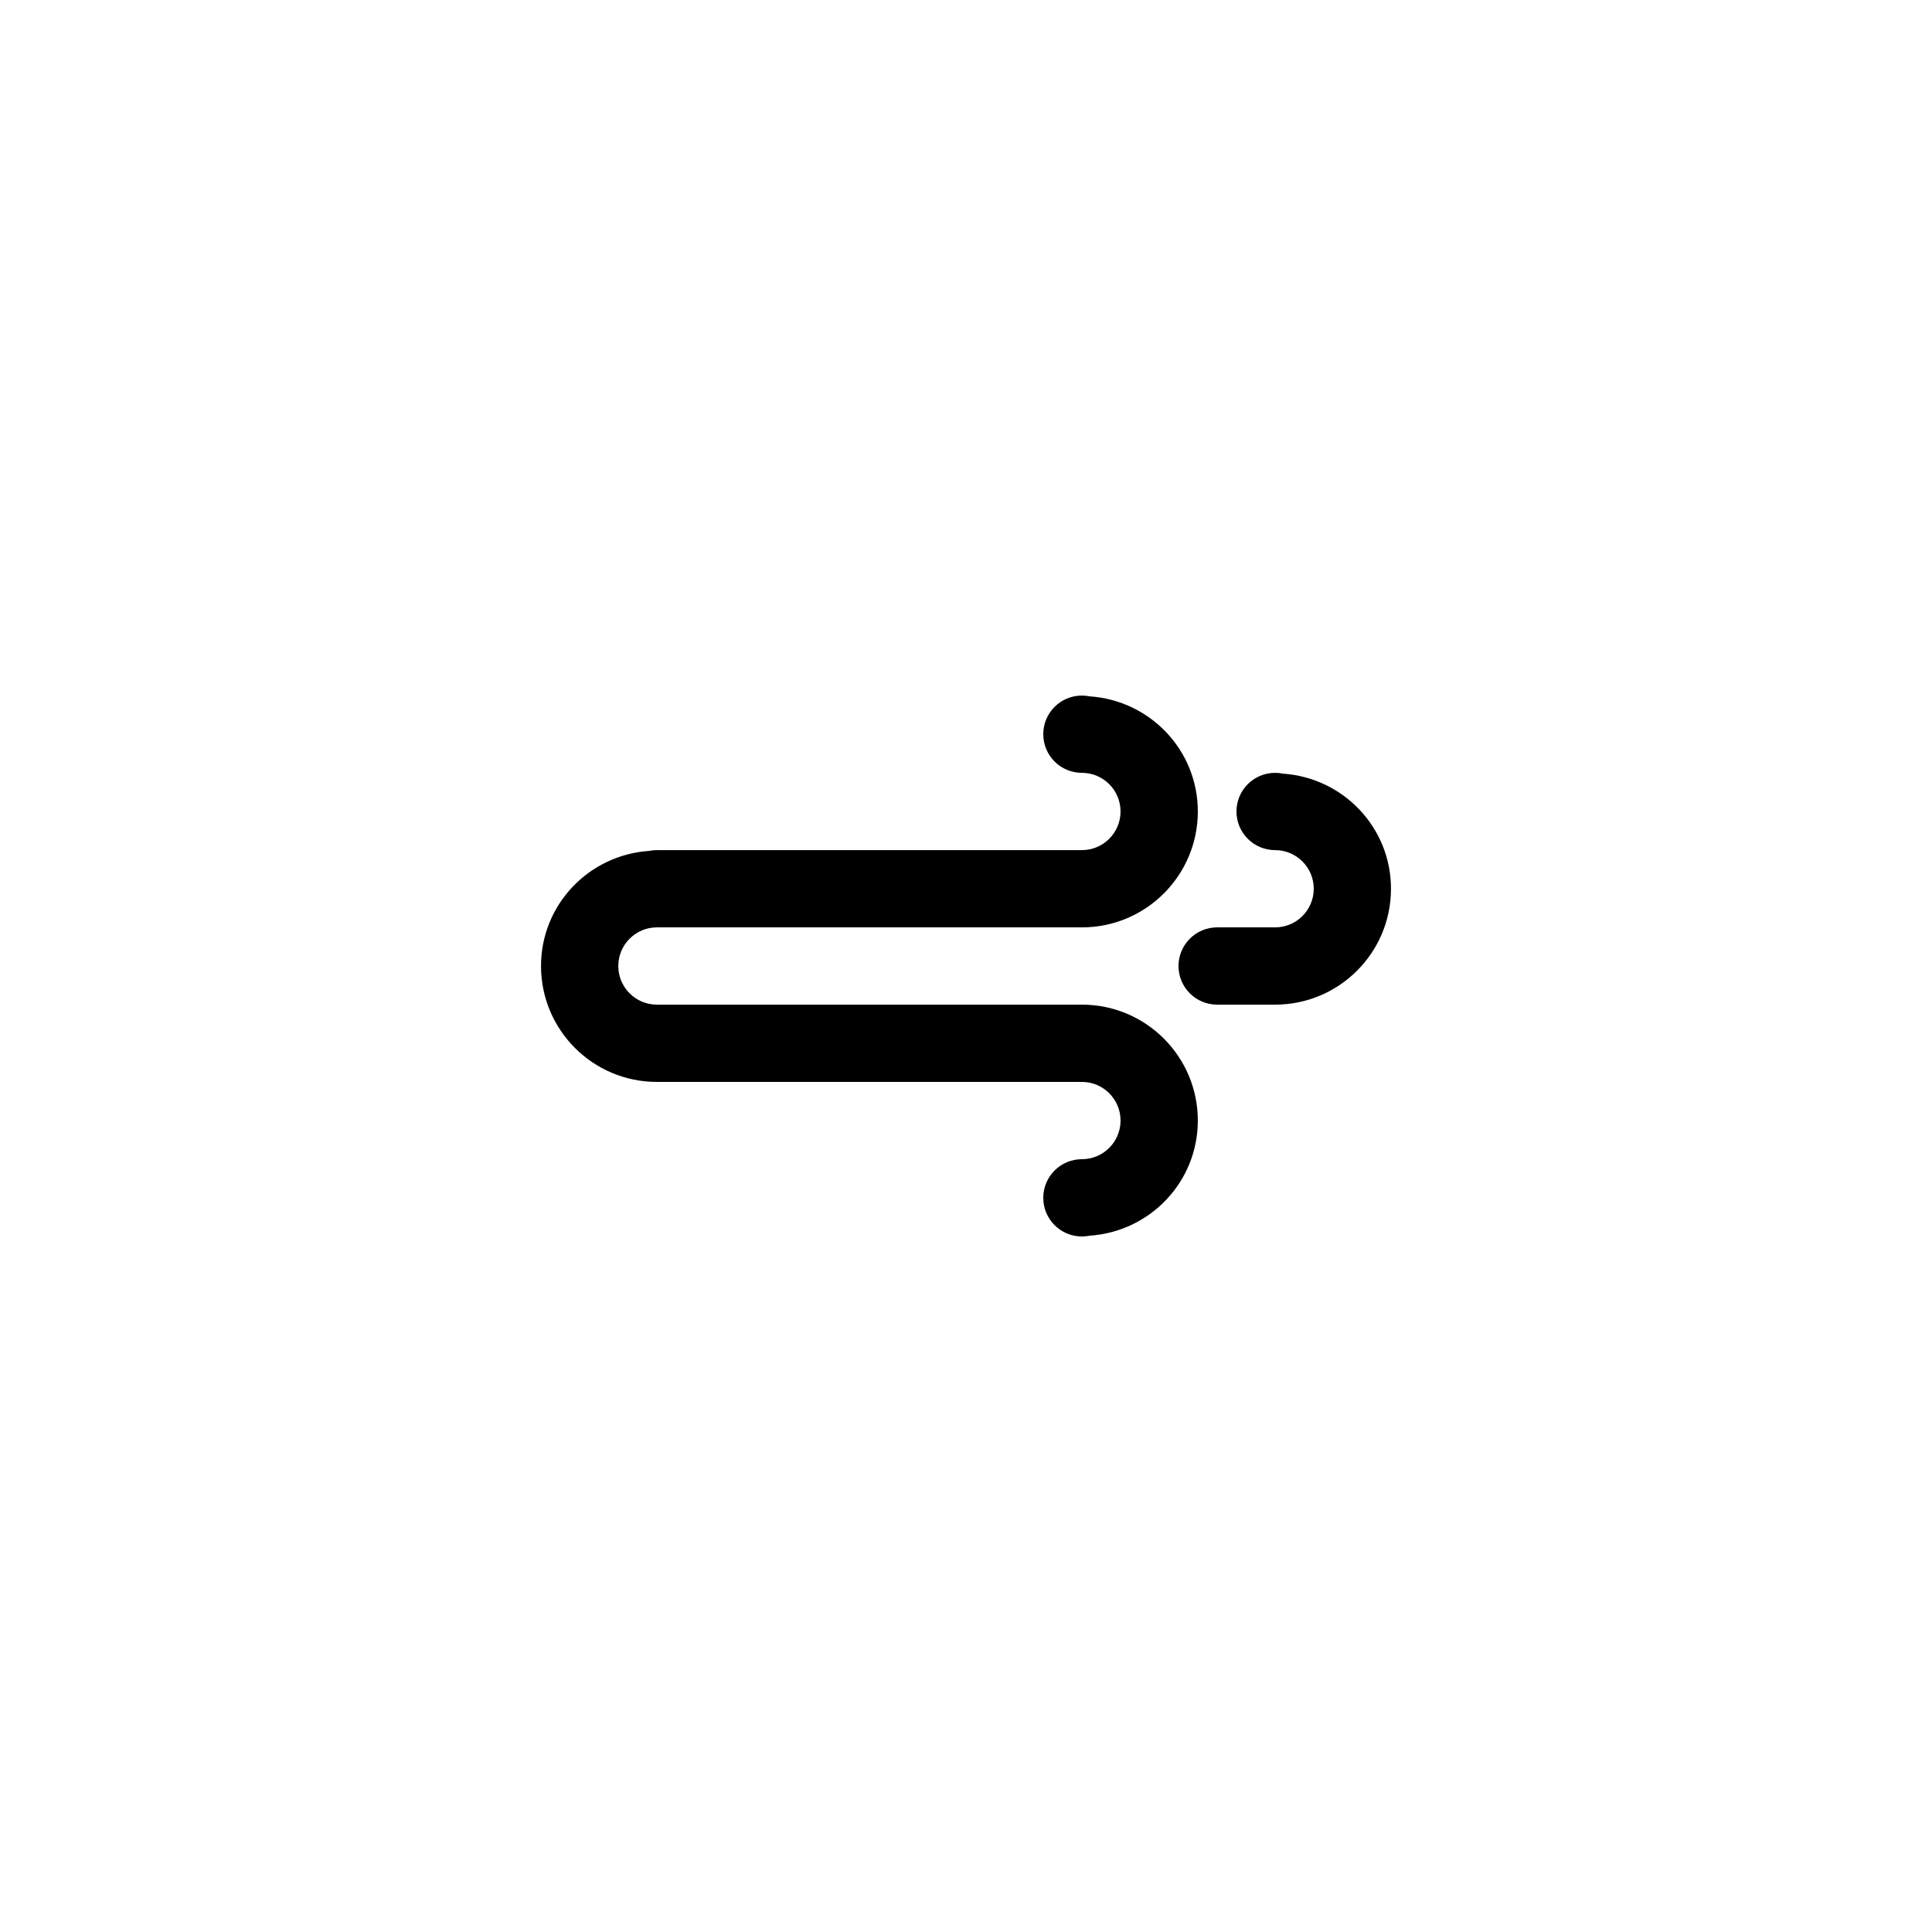
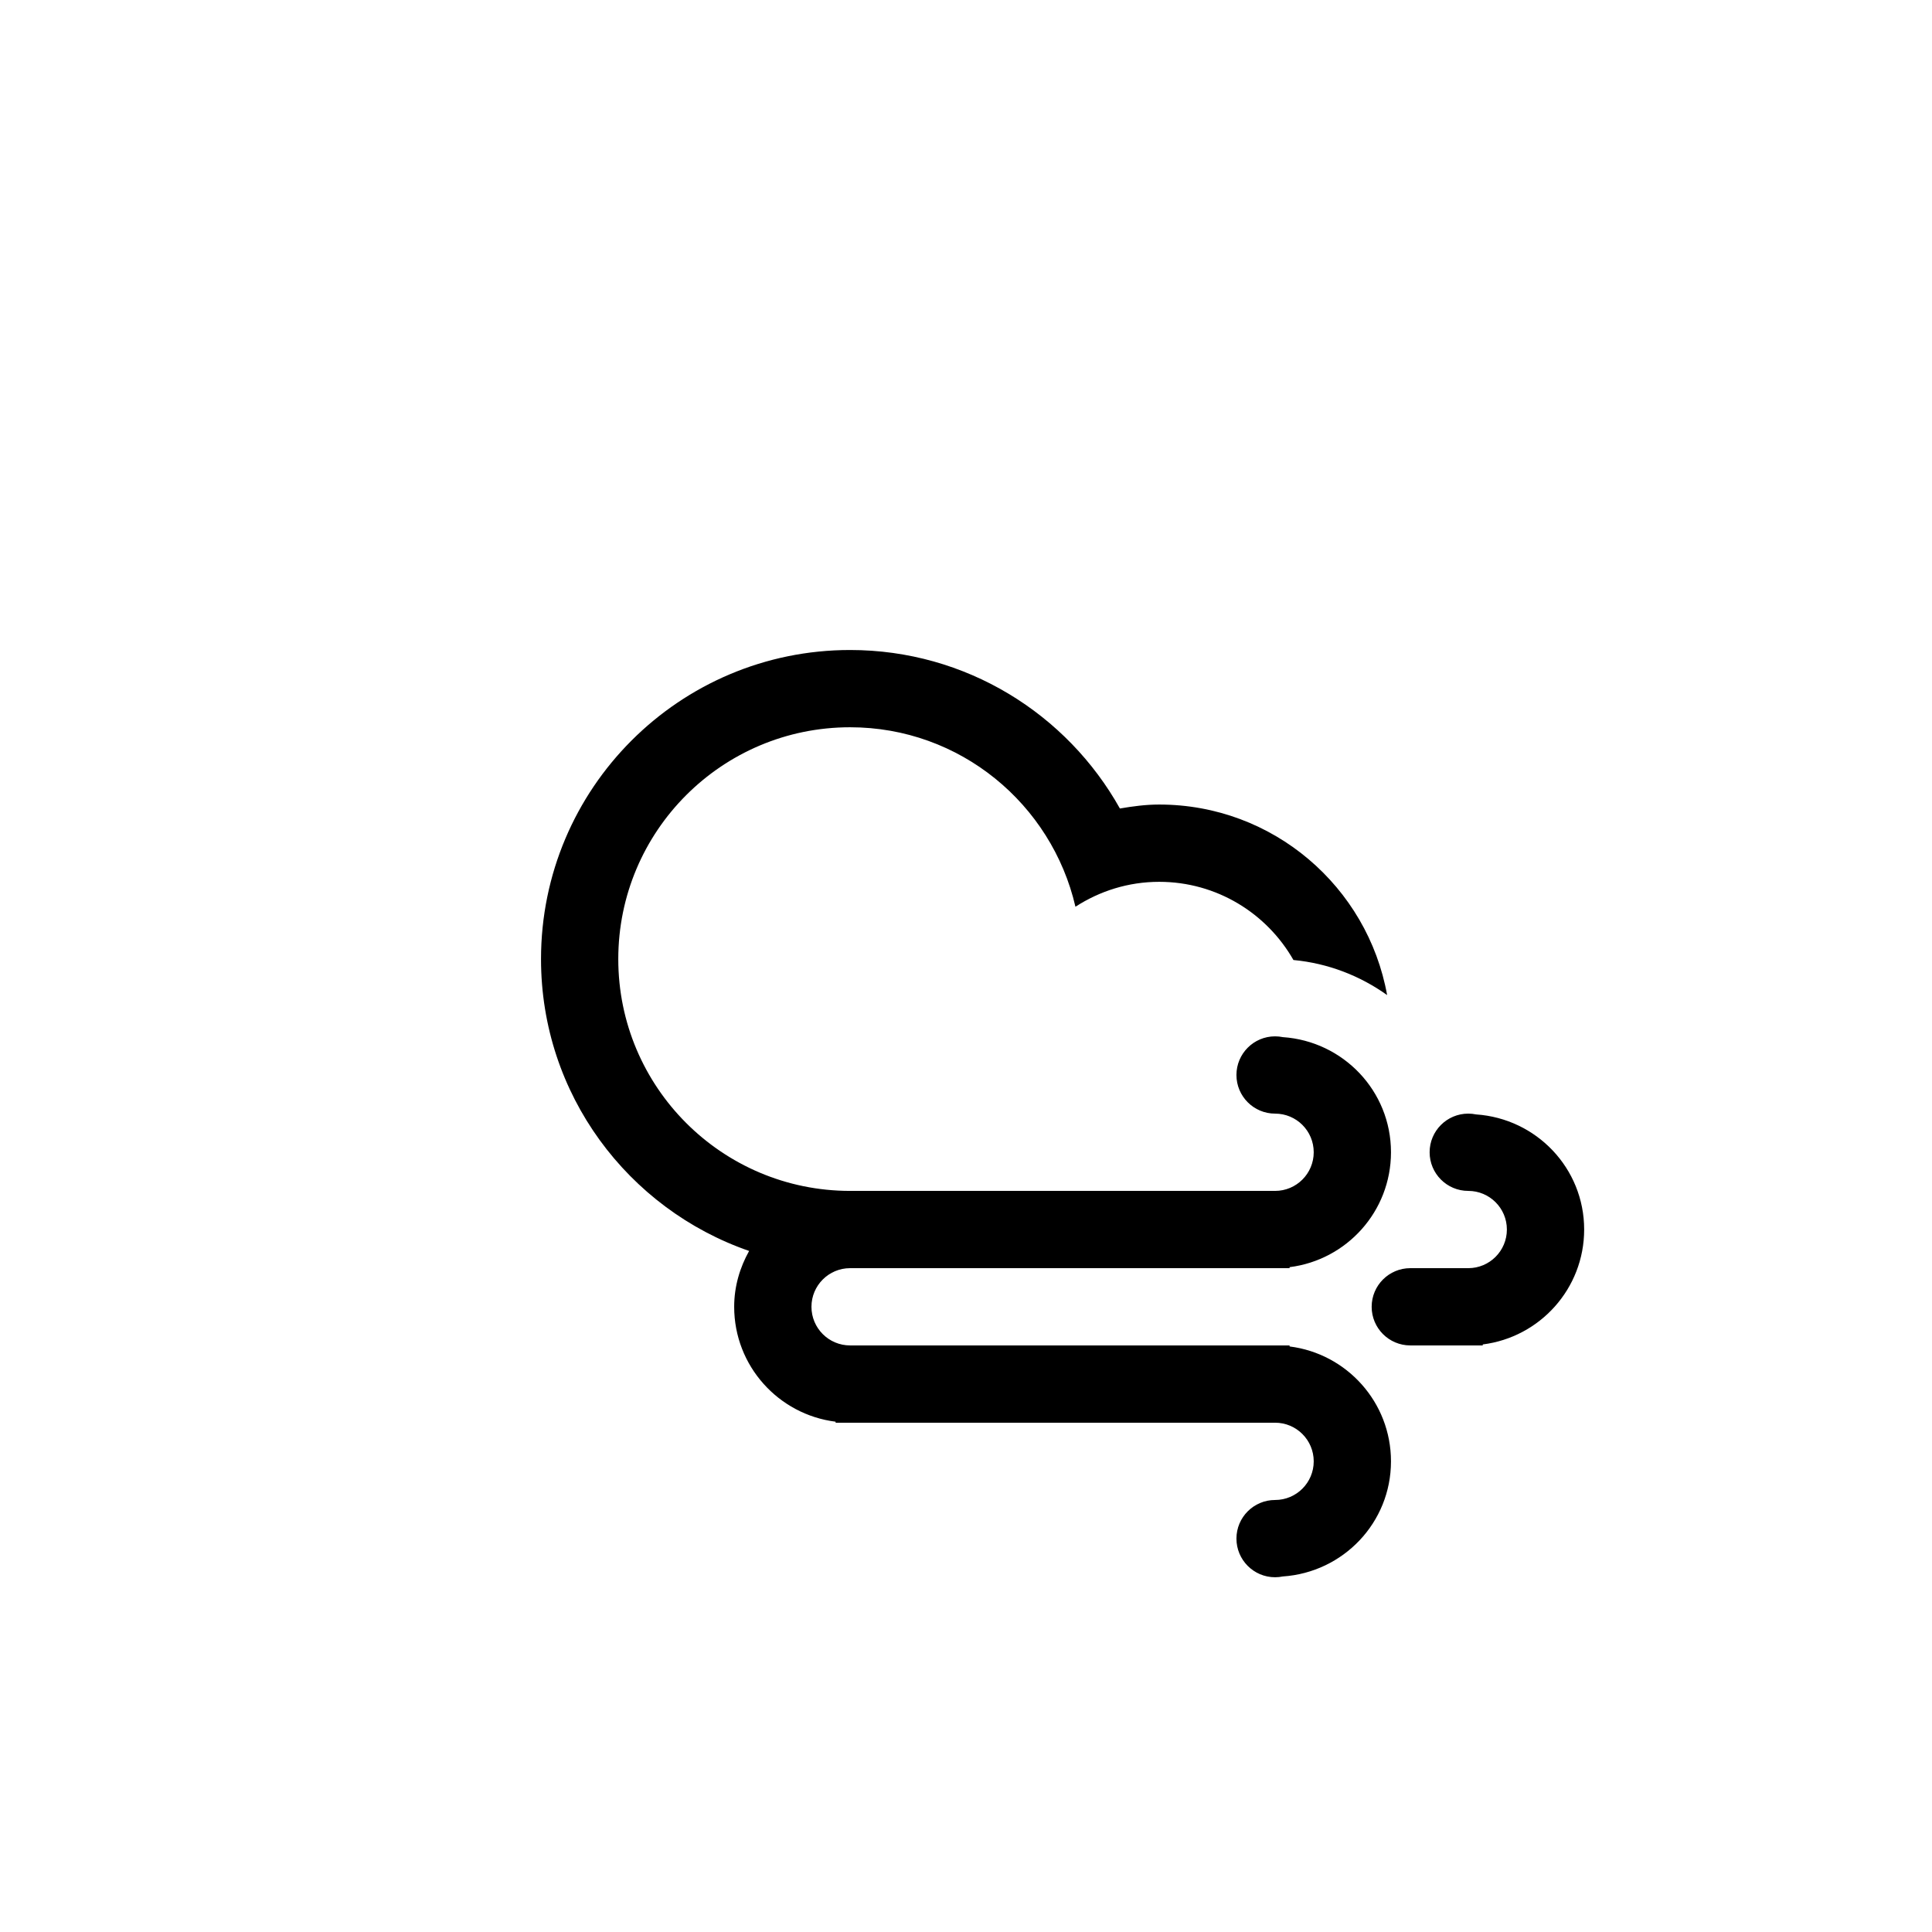
<svg xmlns="http://www.w3.org/2000/svg" version="1.1" id="Layer_1" x="0px" y="0px" width="100px" height="100px" viewBox="0 0 100 100" enable-background="new 0 0 100 100" xml:space="preserve">
-   <path fill-rule="evenodd" clip-rule="evenodd" d="M65.999,52L65.999,52h-3c-1.105,0-2-0.895-2-1.999s0.895-2,2-2h3  c1.104,0,2-0.896,2-1.999c0-1.105-0.896-2-2-2c-1.105,0-2-0.896-2-2s0.895-2,2-2c0.137,0,0.271,0.014,0.402,0.041  c3.121,0.211,5.596,2.783,5.596,5.959C71.997,49.314,69.312,52,65.999,52z M55.999,48.001h-2h-6.998H34.002  c-1.104,0-1.999,0.896-1.999,2S32.898,52,34.002,52h2h3.999h3h4h3h3.998h2c3.314,0,6,2.687,6,6c0,3.176-2.475,5.748-5.596,5.959  C56.272,63.986,56.138,64,55.999,64c-1.104,0-2-0.896-2-2c0-1.105,0.896-2,2-2c1.105,0,2-0.896,2-2s-0.895-2-2-2h-2h-3.998h-3h-4h-3  h-3.999h-2c-3.313,0-5.999-2.686-5.999-5.999c0-3.175,2.475-5.747,5.596-5.959c0.131-0.026,0.266-0.04,0.403-0.04l0,0h12.999h6.998  h2c1.105,0,2-0.896,2-2s-0.895-2-2-2c-1.104,0-2-0.895-2-2c0-1.104,0.896-2,2-2c0.139,0,0.273,0.015,0.404,0.041  c3.121,0.211,5.596,2.783,5.596,5.959C61.999,45.314,59.313,48.001,55.999,48.001z" />
+   <path fill-rule="evenodd" clip-rule="evenodd" d="M76.746,69.588v0.051h-0.749h-3c-1.104,0-2-0.895-2-2c0-1.104,0.896-1.999,2-1.999  h3c1.104,0,1.999-0.896,1.999-2s-0.895-1.999-1.999-1.999s-2-0.896-2-2c0-1.105,0.896-2,2-2c0.138,0,0.272,0.014,0.402,0.041  c3.122,0.211,5.597,2.783,5.597,5.958C81.996,66.698,79.705,69.217,76.746,69.588z M65.998,57.641c-1.104,0-2-0.896-2-2s0.896-2,2-2  c0.138,0,0.272,0.014,0.403,0.041c3.121,0.211,5.596,2.783,5.596,5.959c0,3.059-2.291,5.577-5.249,5.947v0.052h-0.75h-7.985  c-4.012,0-11.358,0-14.012,0c-1.104,0-2,0.896-2,1.999c0,1.105,0.896,2,2,2h21.997h0.75v0.053c2.958,0.369,5.249,2.889,5.249,5.947  c0,3.175-2.475,5.747-5.596,5.958c-0.131,0.026-0.266,0.041-0.403,0.041c-1.104,0-2-0.896-2-2s0.896-1.999,2-1.999s2-0.896,2-2  c0-1.105-0.896-2-2-2H44.001h-0.75v-0.052c-2.959-0.37-5.25-2.89-5.25-5.948c0-1.055,0.294-2.032,0.773-2.89  c-6.265-2.168-10.771-8.104-10.771-15.107c0-8.835,7.162-15.998,15.998-15.998c6.004,0,11.229,3.312,13.965,8.204  c0.664-0.114,1.336-0.205,2.033-0.205c5.896,0,10.788,4.256,11.798,9.862c-1.395-0.995-3.05-1.646-4.849-1.815  c-1.377-2.416-3.971-4.047-6.949-4.047c-1.601,0-3.084,0.48-4.334,1.29c-1.231-5.316-5.973-9.29-11.664-9.29  c-6.627,0-11.999,5.372-11.999,11.999c0,6.626,5.372,11.999,11.999,11.999c2.598,0,8.152,0,12.199,0h9.798c1.104,0,2-0.896,2-2  C67.998,58.535,67.103,57.641,65.998,57.641z" />
</svg>
